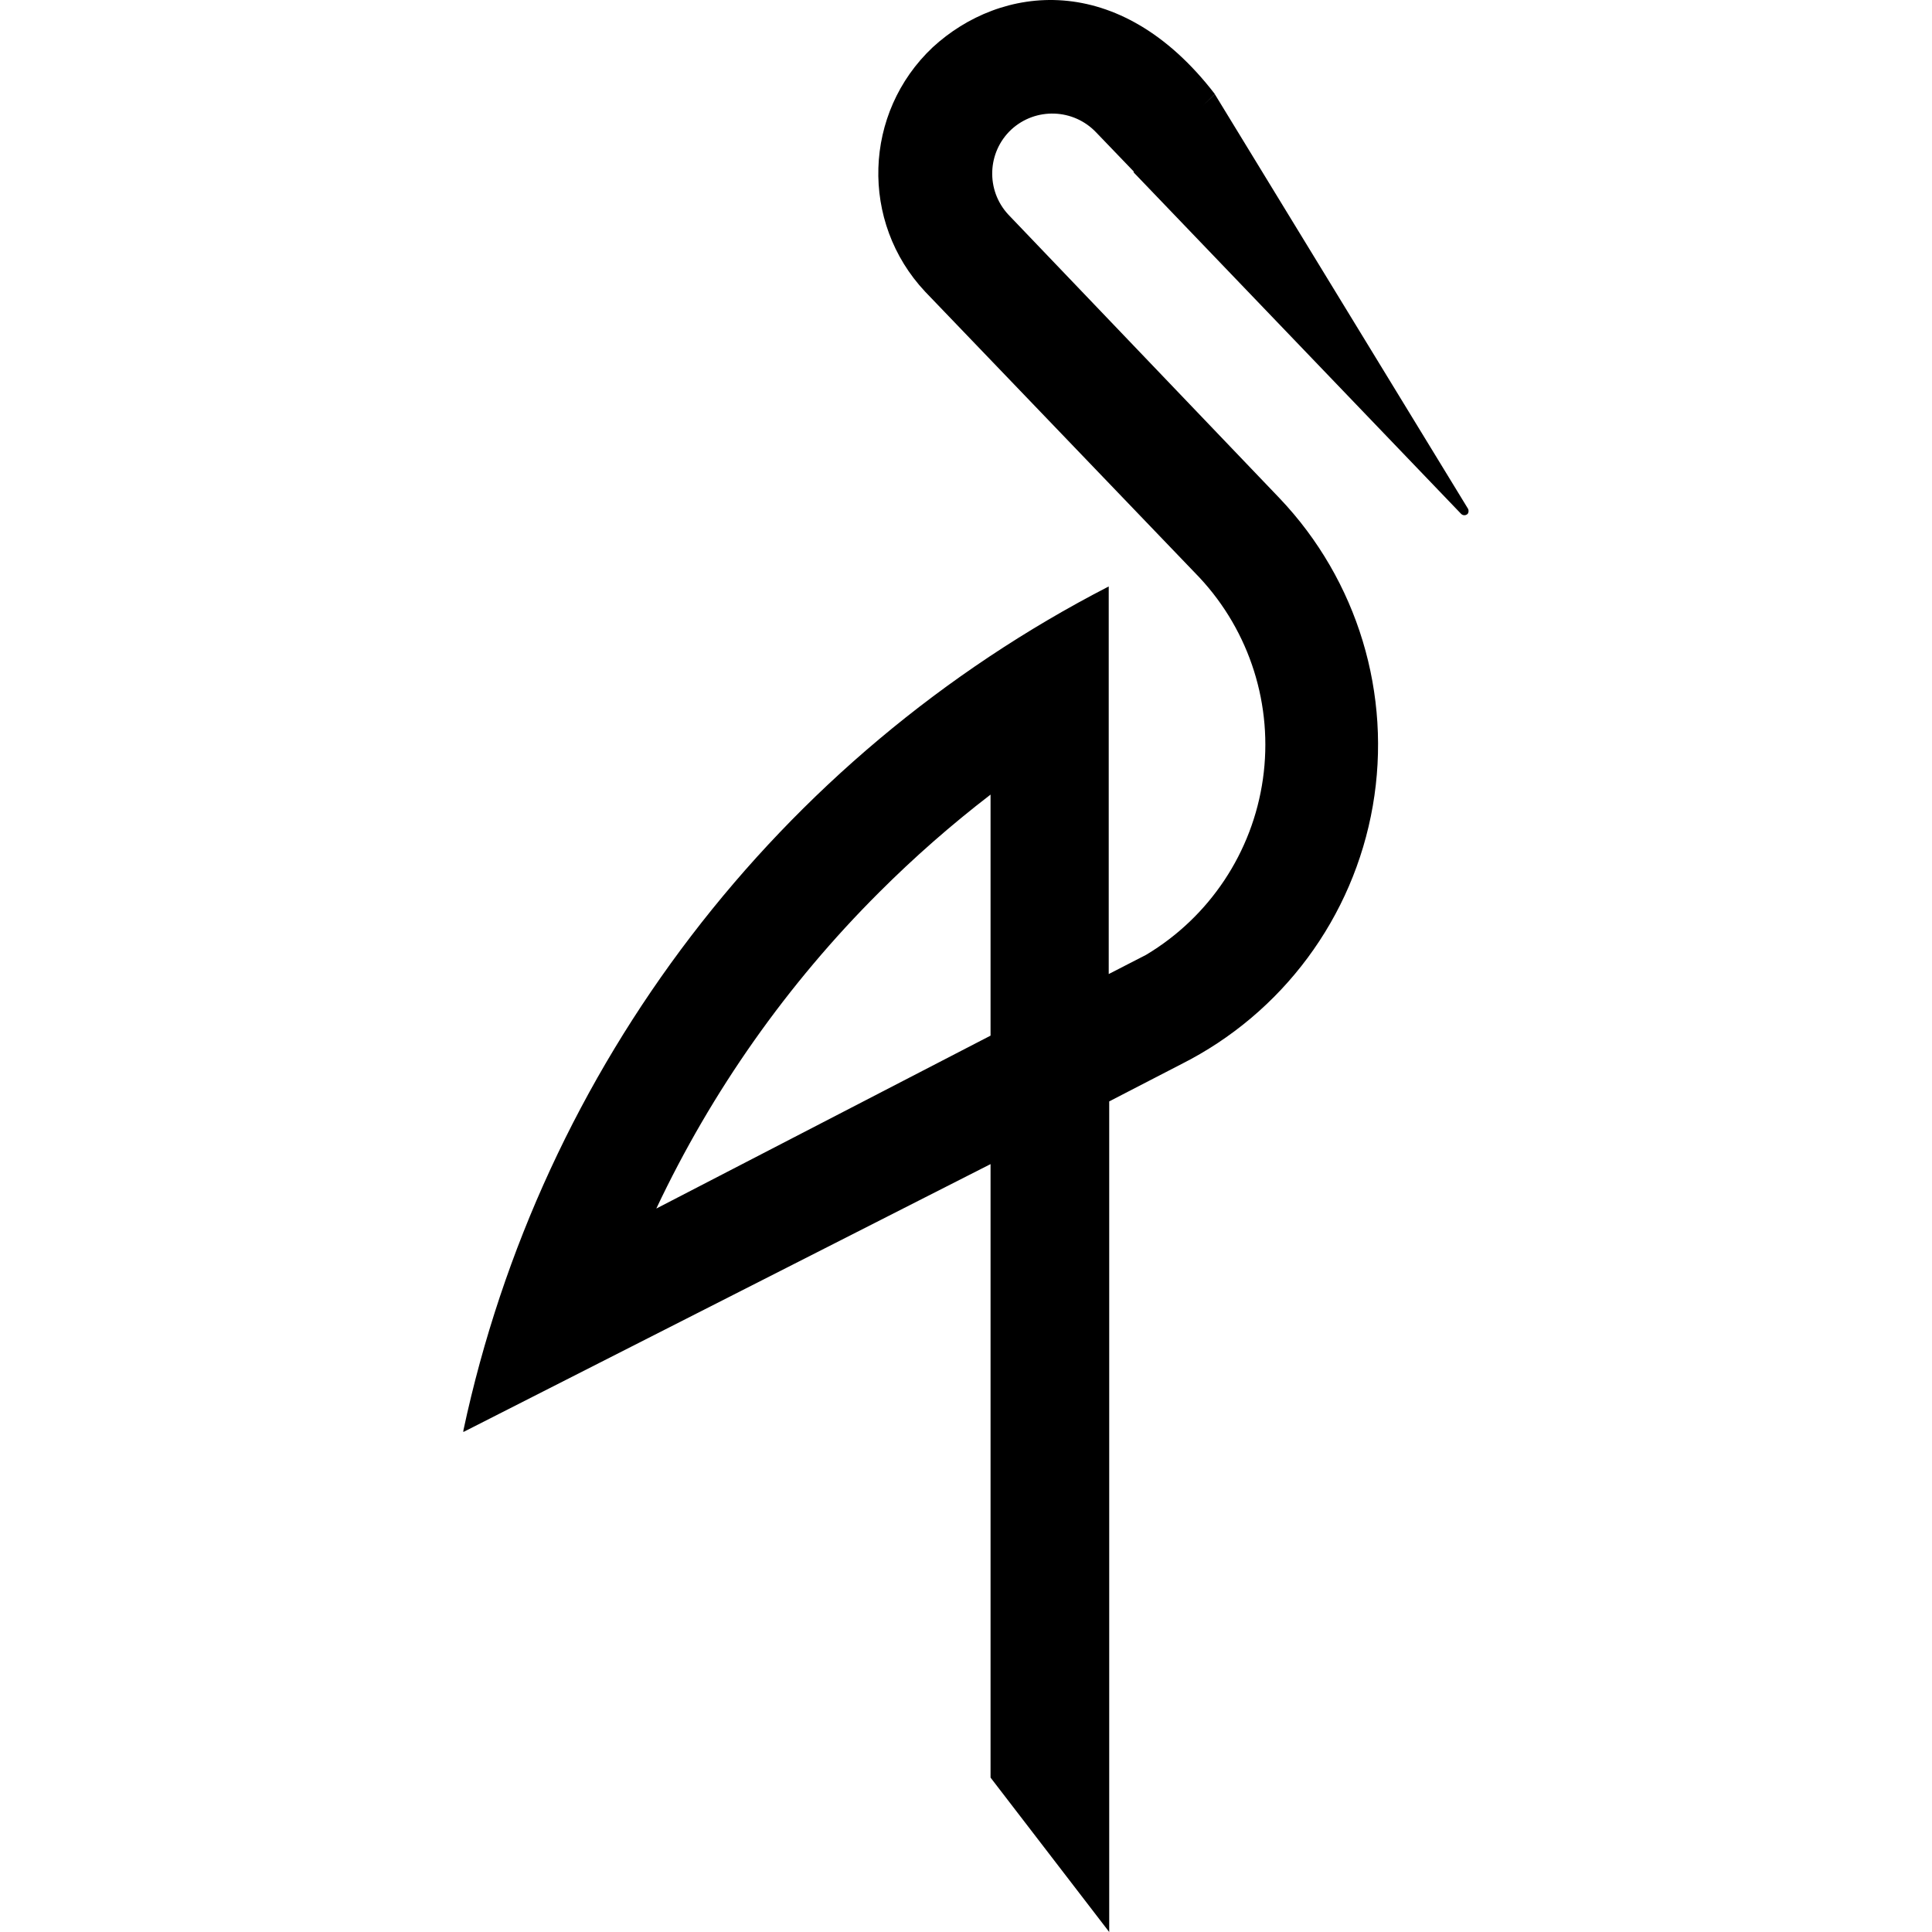
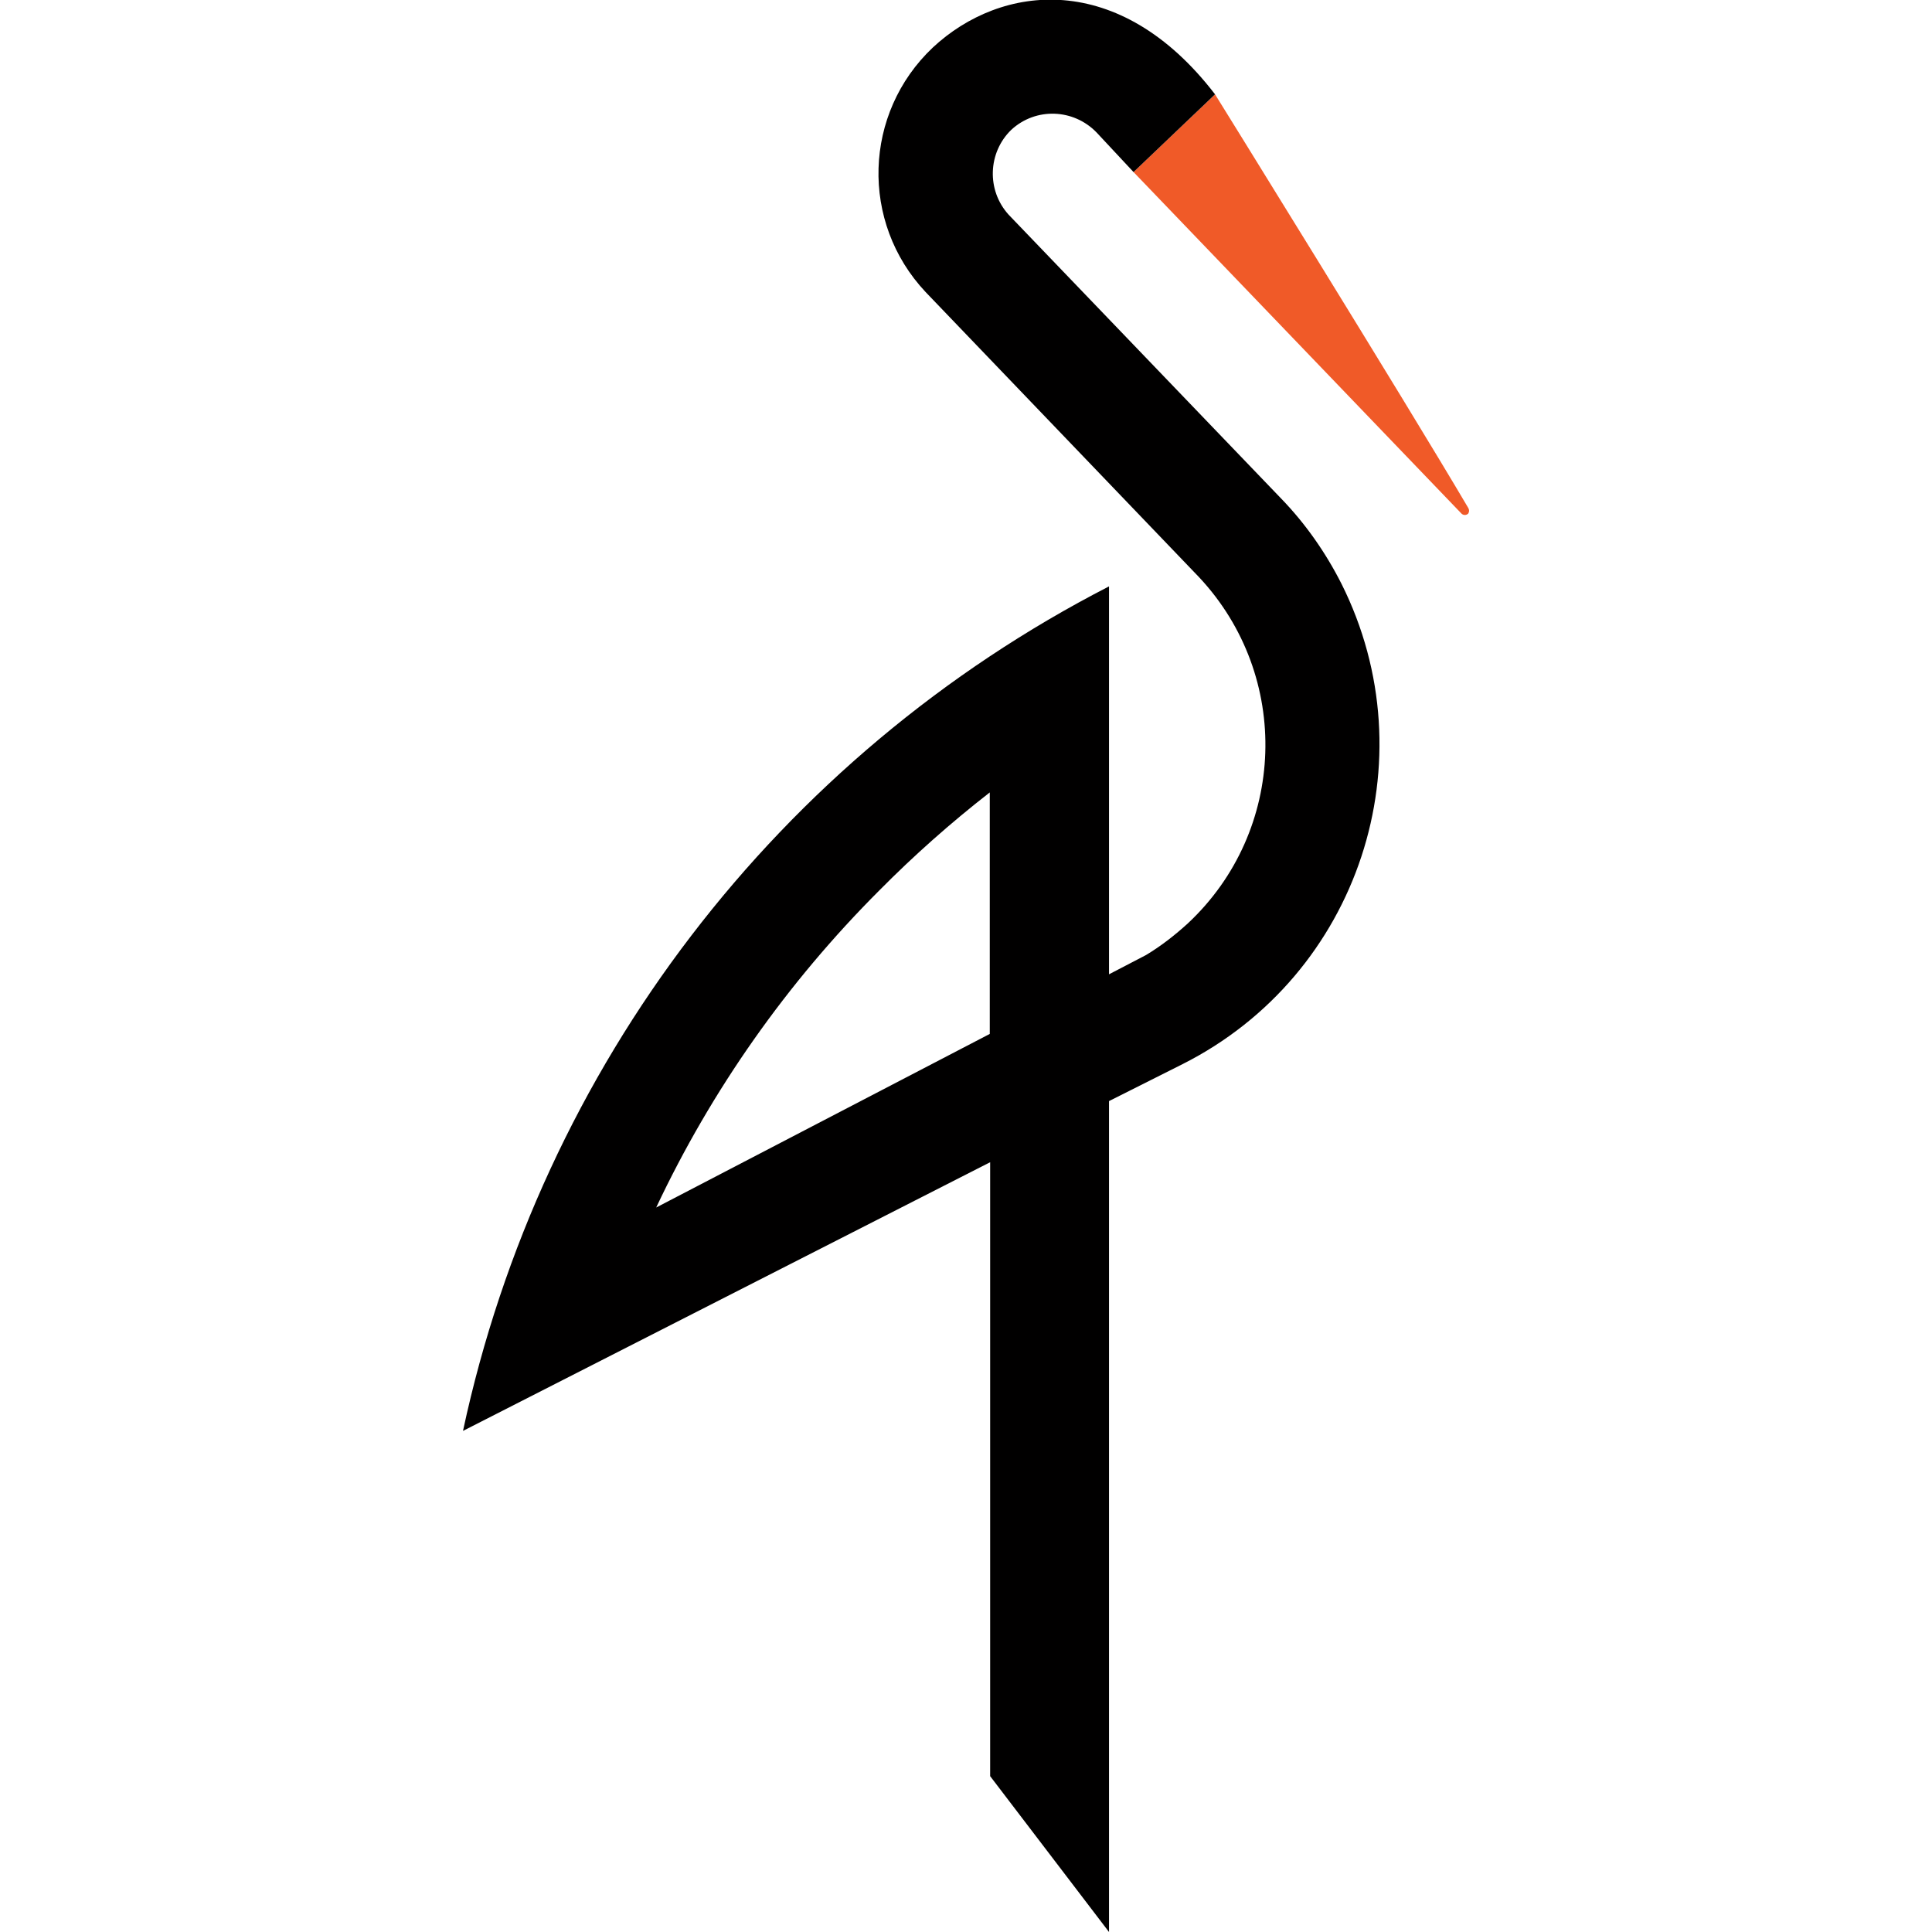
- <svg xmlns="http://www.w3.org/2000/svg" role="img" viewBox="0 0 24 24" id="Minio--Streamline-Simple-Icons" height="24" width="24">
-   <path d="M13.207 0.006c-0.622 -0.048 -1.2 0.194 -1.621 0.582a2.15 2.15 0 0 0 -0.094 3.035l3.408 3.551a3.042 3.042 0 0 1 -0.664 4.688l-0.463 0.238V7.285a15.42 15.42 0 0 0 -8.017 10.486v0.018l6.549 -3.328v7.621L13.779 24V13.682l0.896 -0.463a4.443 4.443 0 0 0 1.221 -7.029l-3.371 -3.525a0.749 0.749 0 0 1 0.037 -1.055 0.752 0.752 0 0 1 1.057 0.037l0.467 0.486 -0.006 0.006 4.07 4.244a0.057 0.057 0 0 0 0.082 0 0.06 0.06 0 0 0 0 -0.07l-3.141 -5.143 -0.148 0.142 0.148 -0.144C14.495 0.393 13.829 0.054 13.207 0.006Zm-0.902 9.865v2.994l-4.152 2.148a13.979 13.979 0 0 1 2.768 -3.928 14.178 14.178 0 0 1 1.385 -1.215z" fill="#000000" stroke-width="1" />
+ <svg xmlns="http://www.w3.org/2000/svg" xml:space="preserve" viewBox="0 0 512 512">
+   <path d="M322 25s50.2 80.9 67.1 109.6q.45.75 0 1.5c-.5.5-1.3.5-1.8 0l-86.9-90.5z" style="fill:#f05a28" />
+   <path d="M173.9 320c14.7-31.2 34.7-59.6 59.1-84 9.1-9.2 18.9-17.9 29.3-26v64zm-51.2 59.2L262.4 308v162.7l31.5 41.3V291.8l19.5-9.8c46.8-23.6 65.5-80.6 42.1-127.3-4.2-8.3-9.6-16-16-22.6l-72.2-75.2c-5.9-6.5-5.5-16.5.7-22.5 6.5-6 16.5-5.6 22.6.7l9.8 10.5L322 25c-25.4-33.1-56.7-29.3-74.8-12.4-18.4 17.4-19.3 46.3-1.9 64.8l72.5 75.6c24.5 26.2 23.2 67.2-3 91.7-3.4 3.1-7.1 6-11.1 8.4l-9.8 5.1V155.4c-87.7 45.1-150.5 127.2-171.2 223.8" style="fill:#010000" />
</svg>
